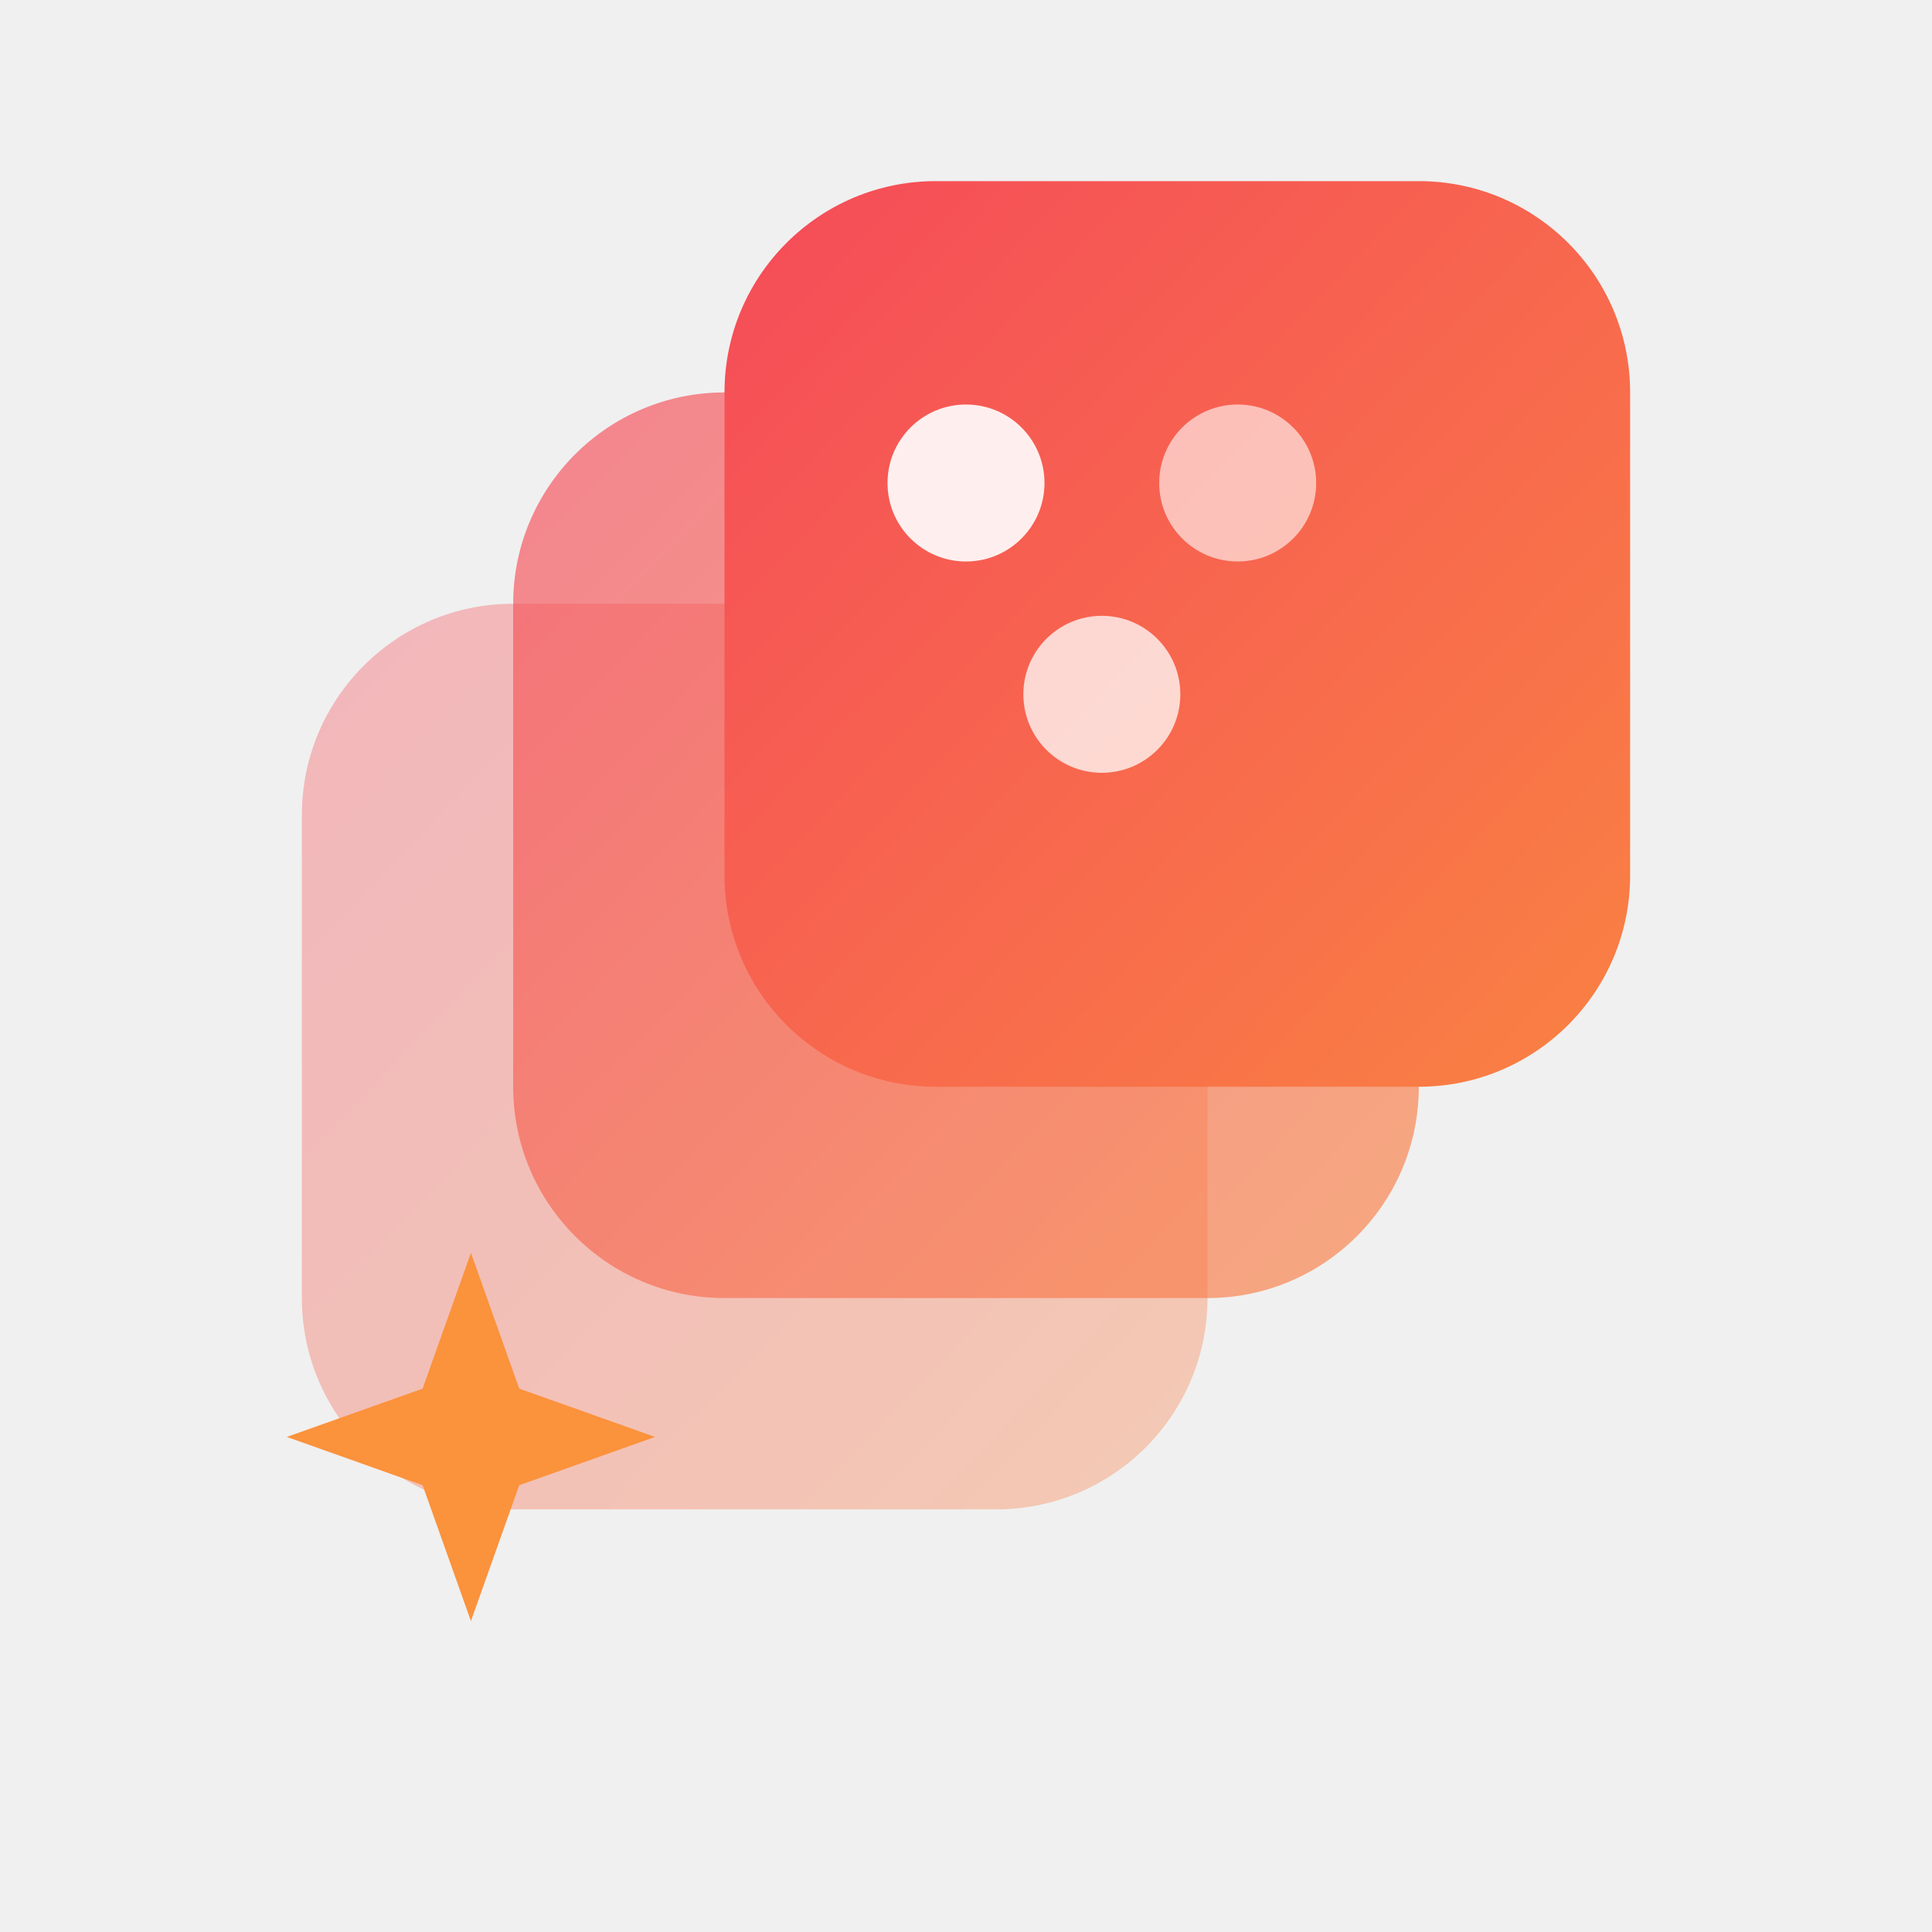
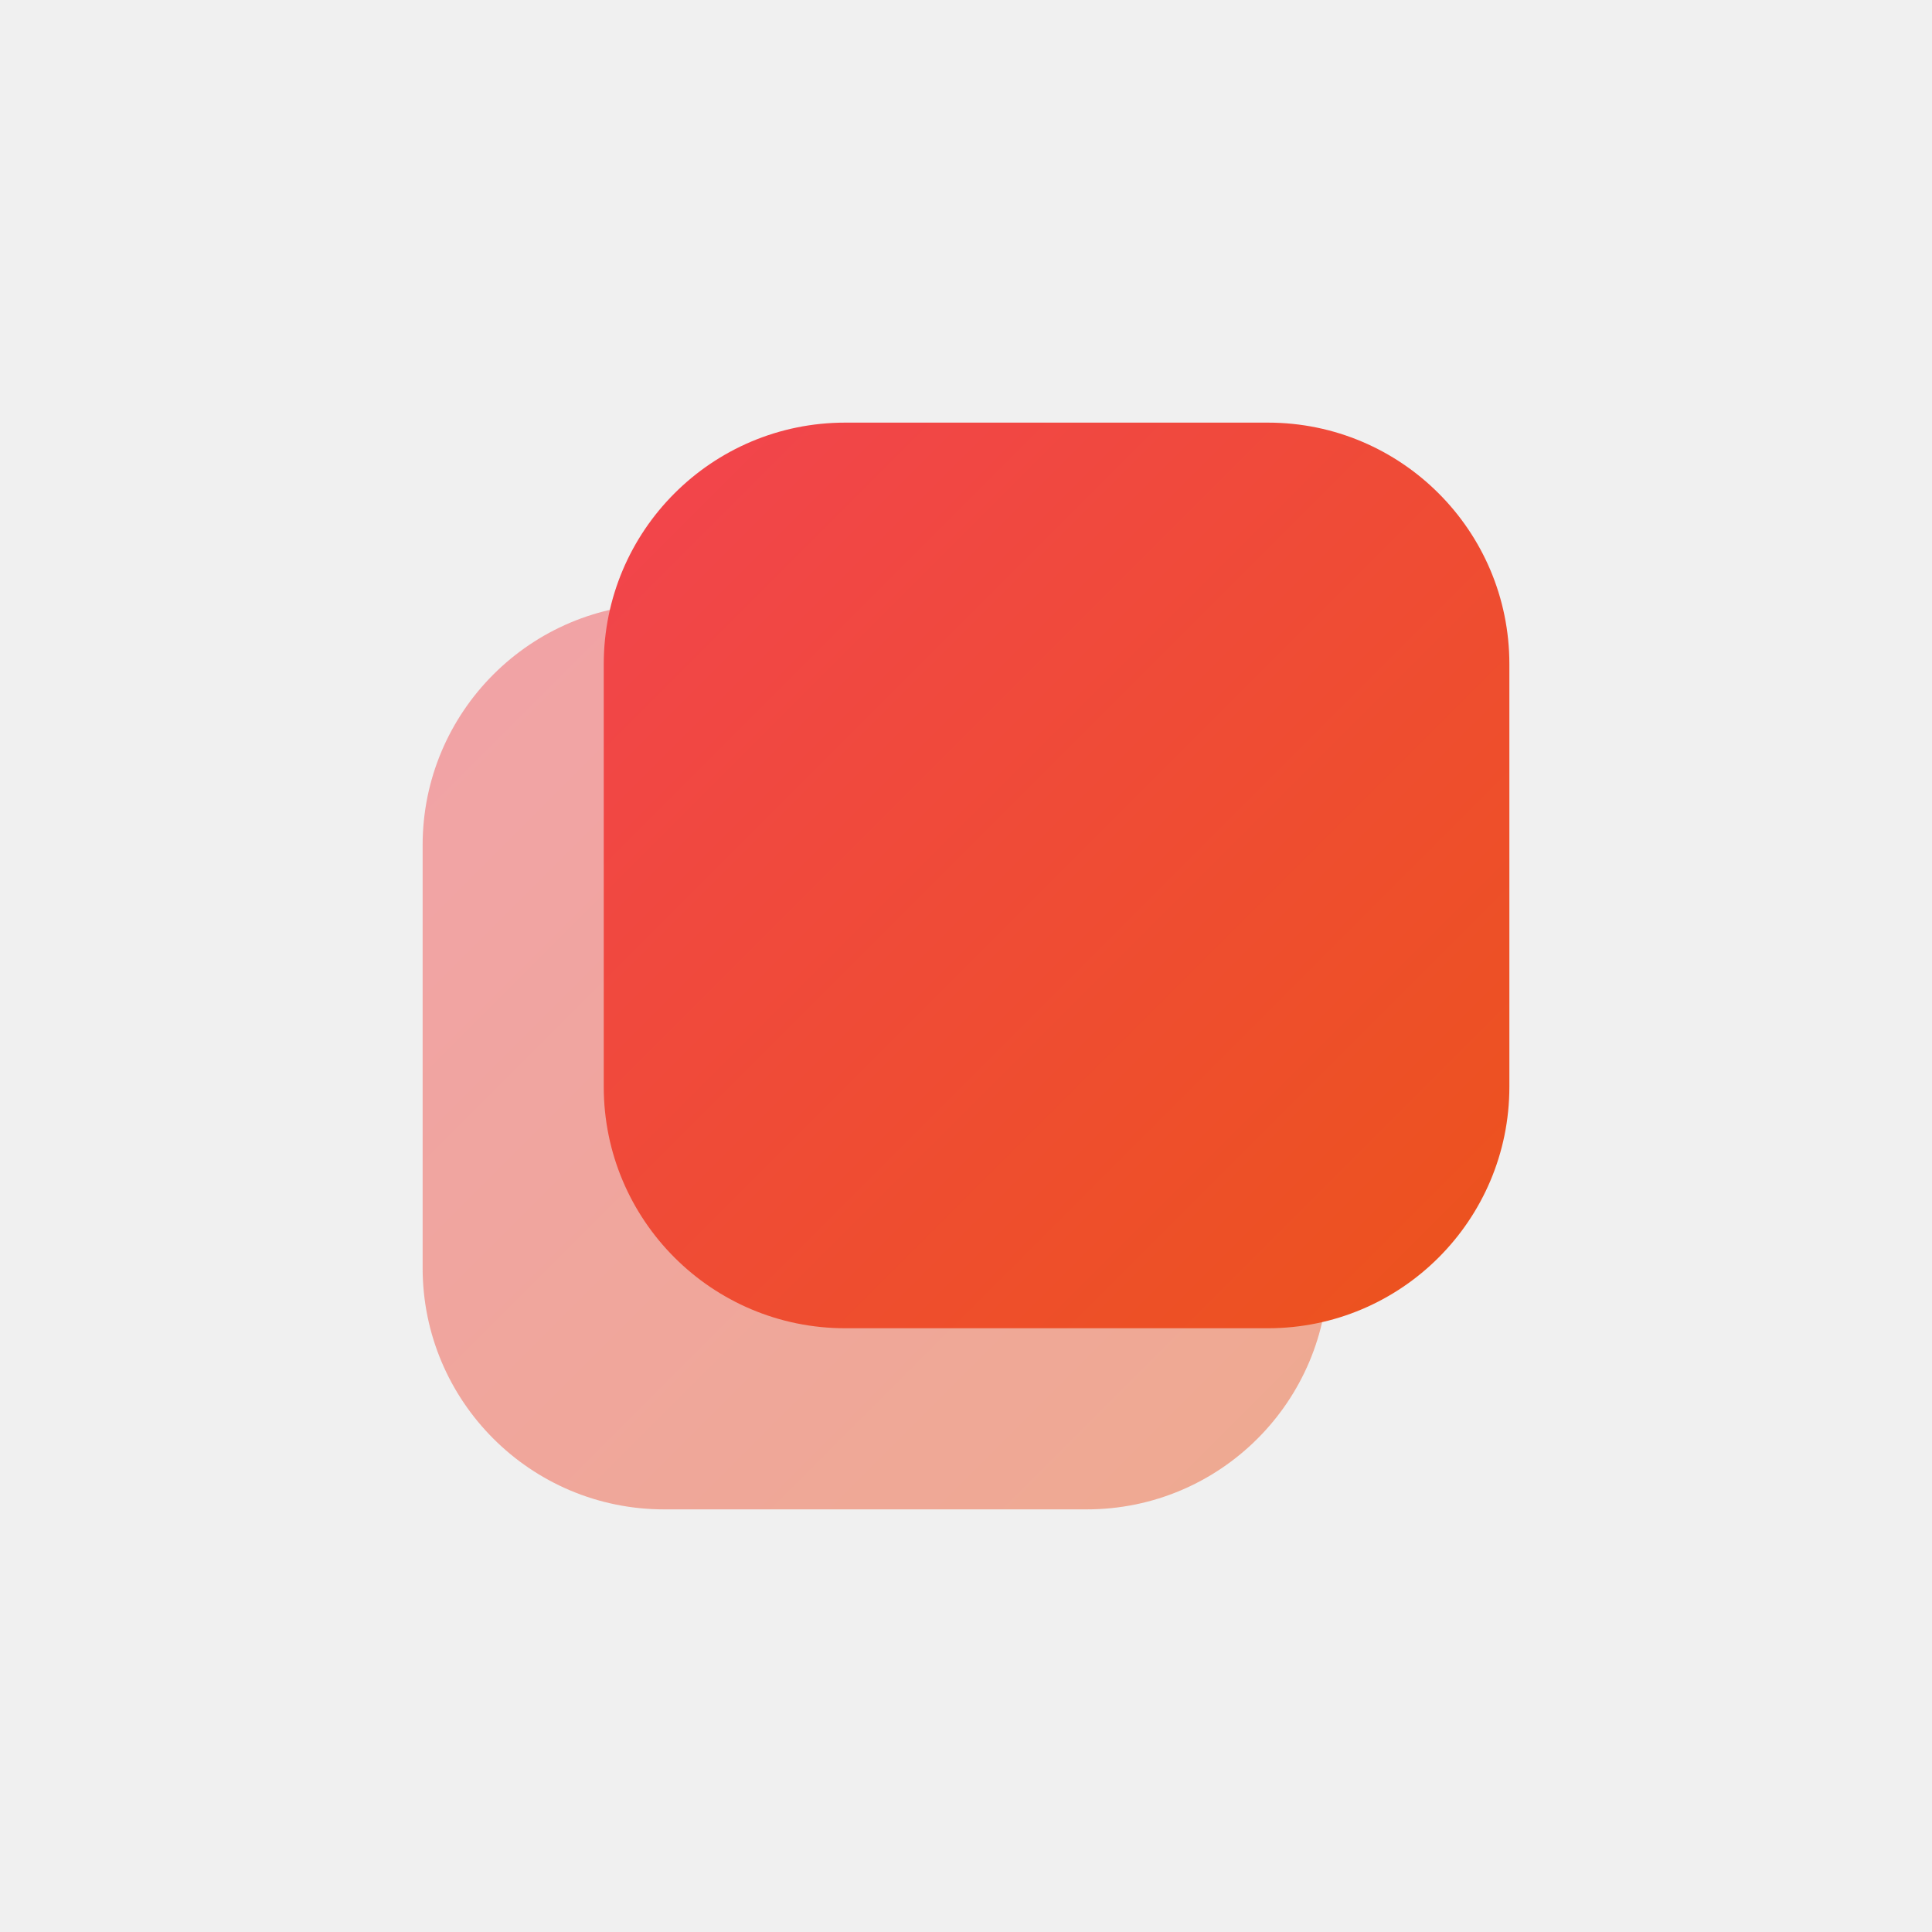
<svg xmlns="http://www.w3.org/2000/svg" width="64" height="64" viewBox="0 0 64 64" fill="none">
  <defs>
-     <linearGradient id="dl-grad" x1="8" y1="10" x2="54" y2="54" gradientUnits="userSpaceOnUse">
+     <linearGradient id="g" x1="8" y1="8" x2="56" y2="56" gradientUnits="userSpaceOnUse">
      <stop stop-color="#f43f5e" />
-       <stop offset="1" stop-color="#fb923c" />
+       <stop offset="1" stop-color="#ea580c" />
    </linearGradient>
  </defs>
-   <rect x="10" y="20" width="30" height="30" rx="7" fill="url(#dl-grad)" opacity="0.35" />
-   <rect x="17" y="13" width="30" height="30" rx="7" fill="url(#dl-grad)" opacity="0.65" />
-   <rect x="24" y="6" width="30" height="30" rx="7" fill="url(#dl-grad)" />
-   <circle cx="32" cy="16" r="2.6" fill="white" opacity="0.9" />
-   <circle cx="41" cy="16" r="2.6" fill="white" opacity="0.6" />
-   <circle cx="36.5" cy="23" r="2.6" fill="white" opacity="0.75" />
-   <path d="M14 46 L15.6 41.5 L17.2 46 L21.7 47.6 L17.2 49.2 L15.6 53.7 L14 49.2 L9.5 47.6 Z" fill="#fb923c" />
+   <rect x="14" y="20" width="30" height="30" rx="8" fill="url(#g)" opacity="0.45" />
+   <rect x="20" y="14" width="30" height="30" rx="8" fill="url(#g)" />
</svg>
